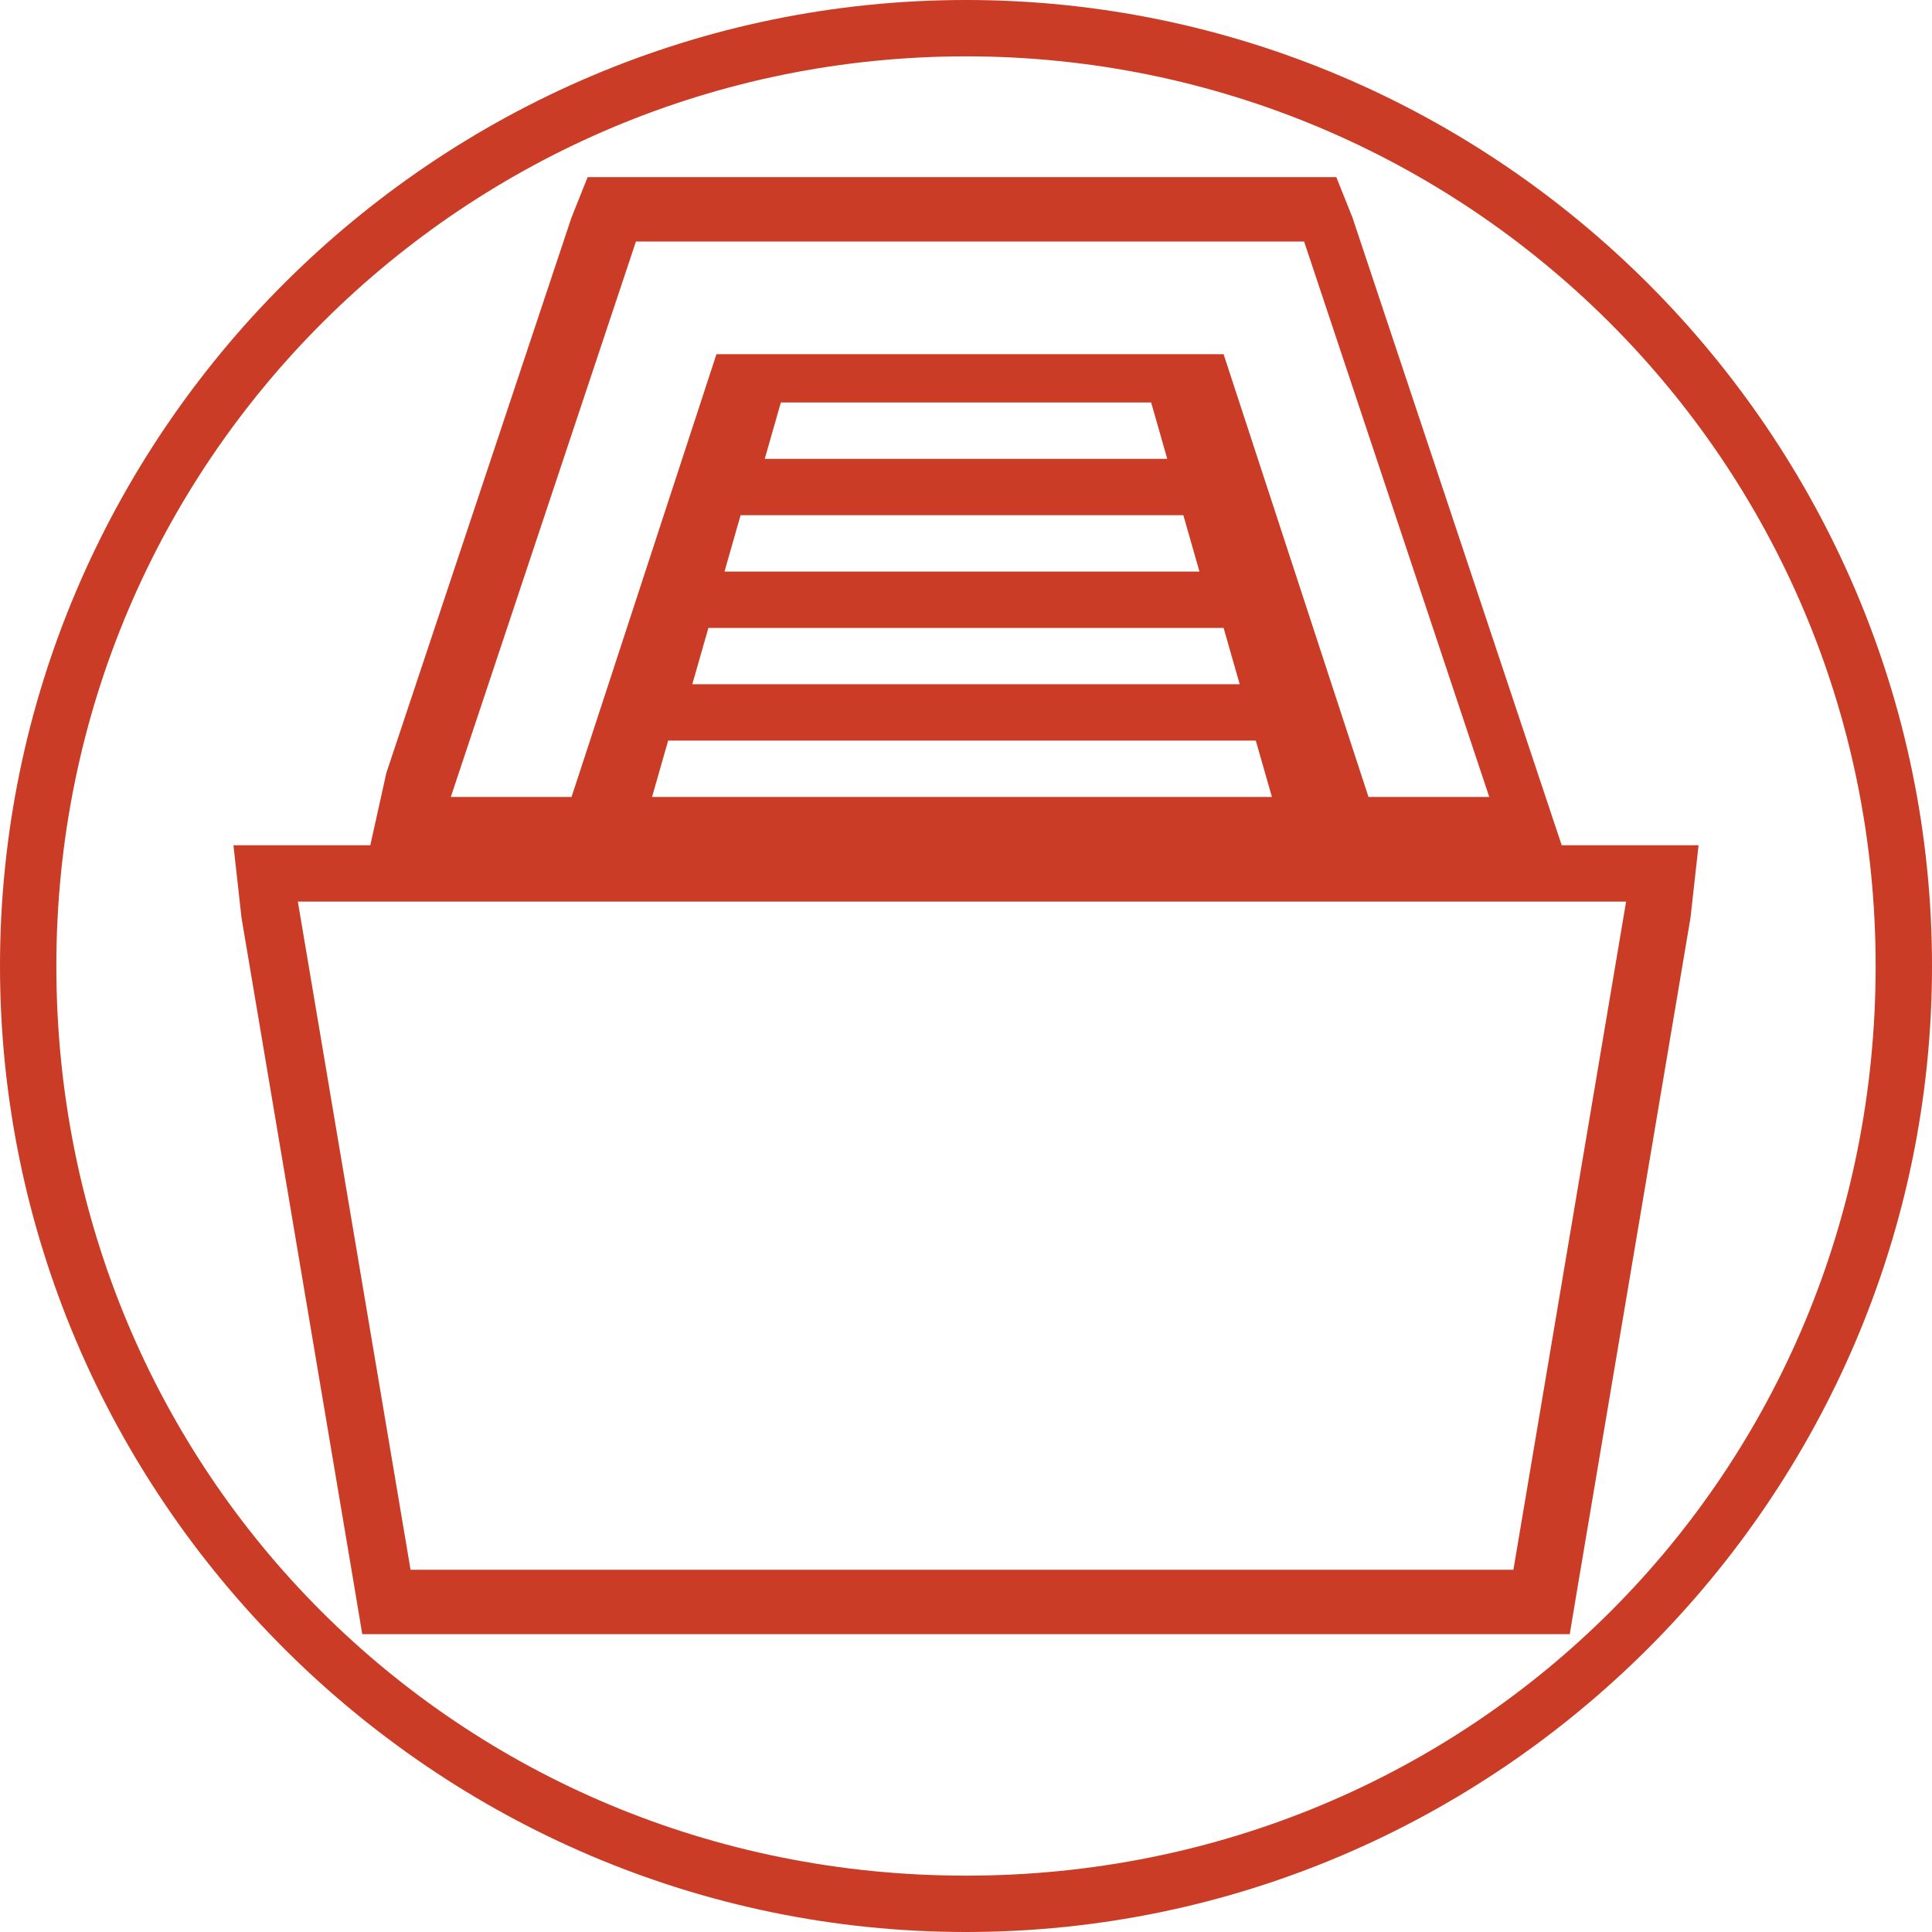
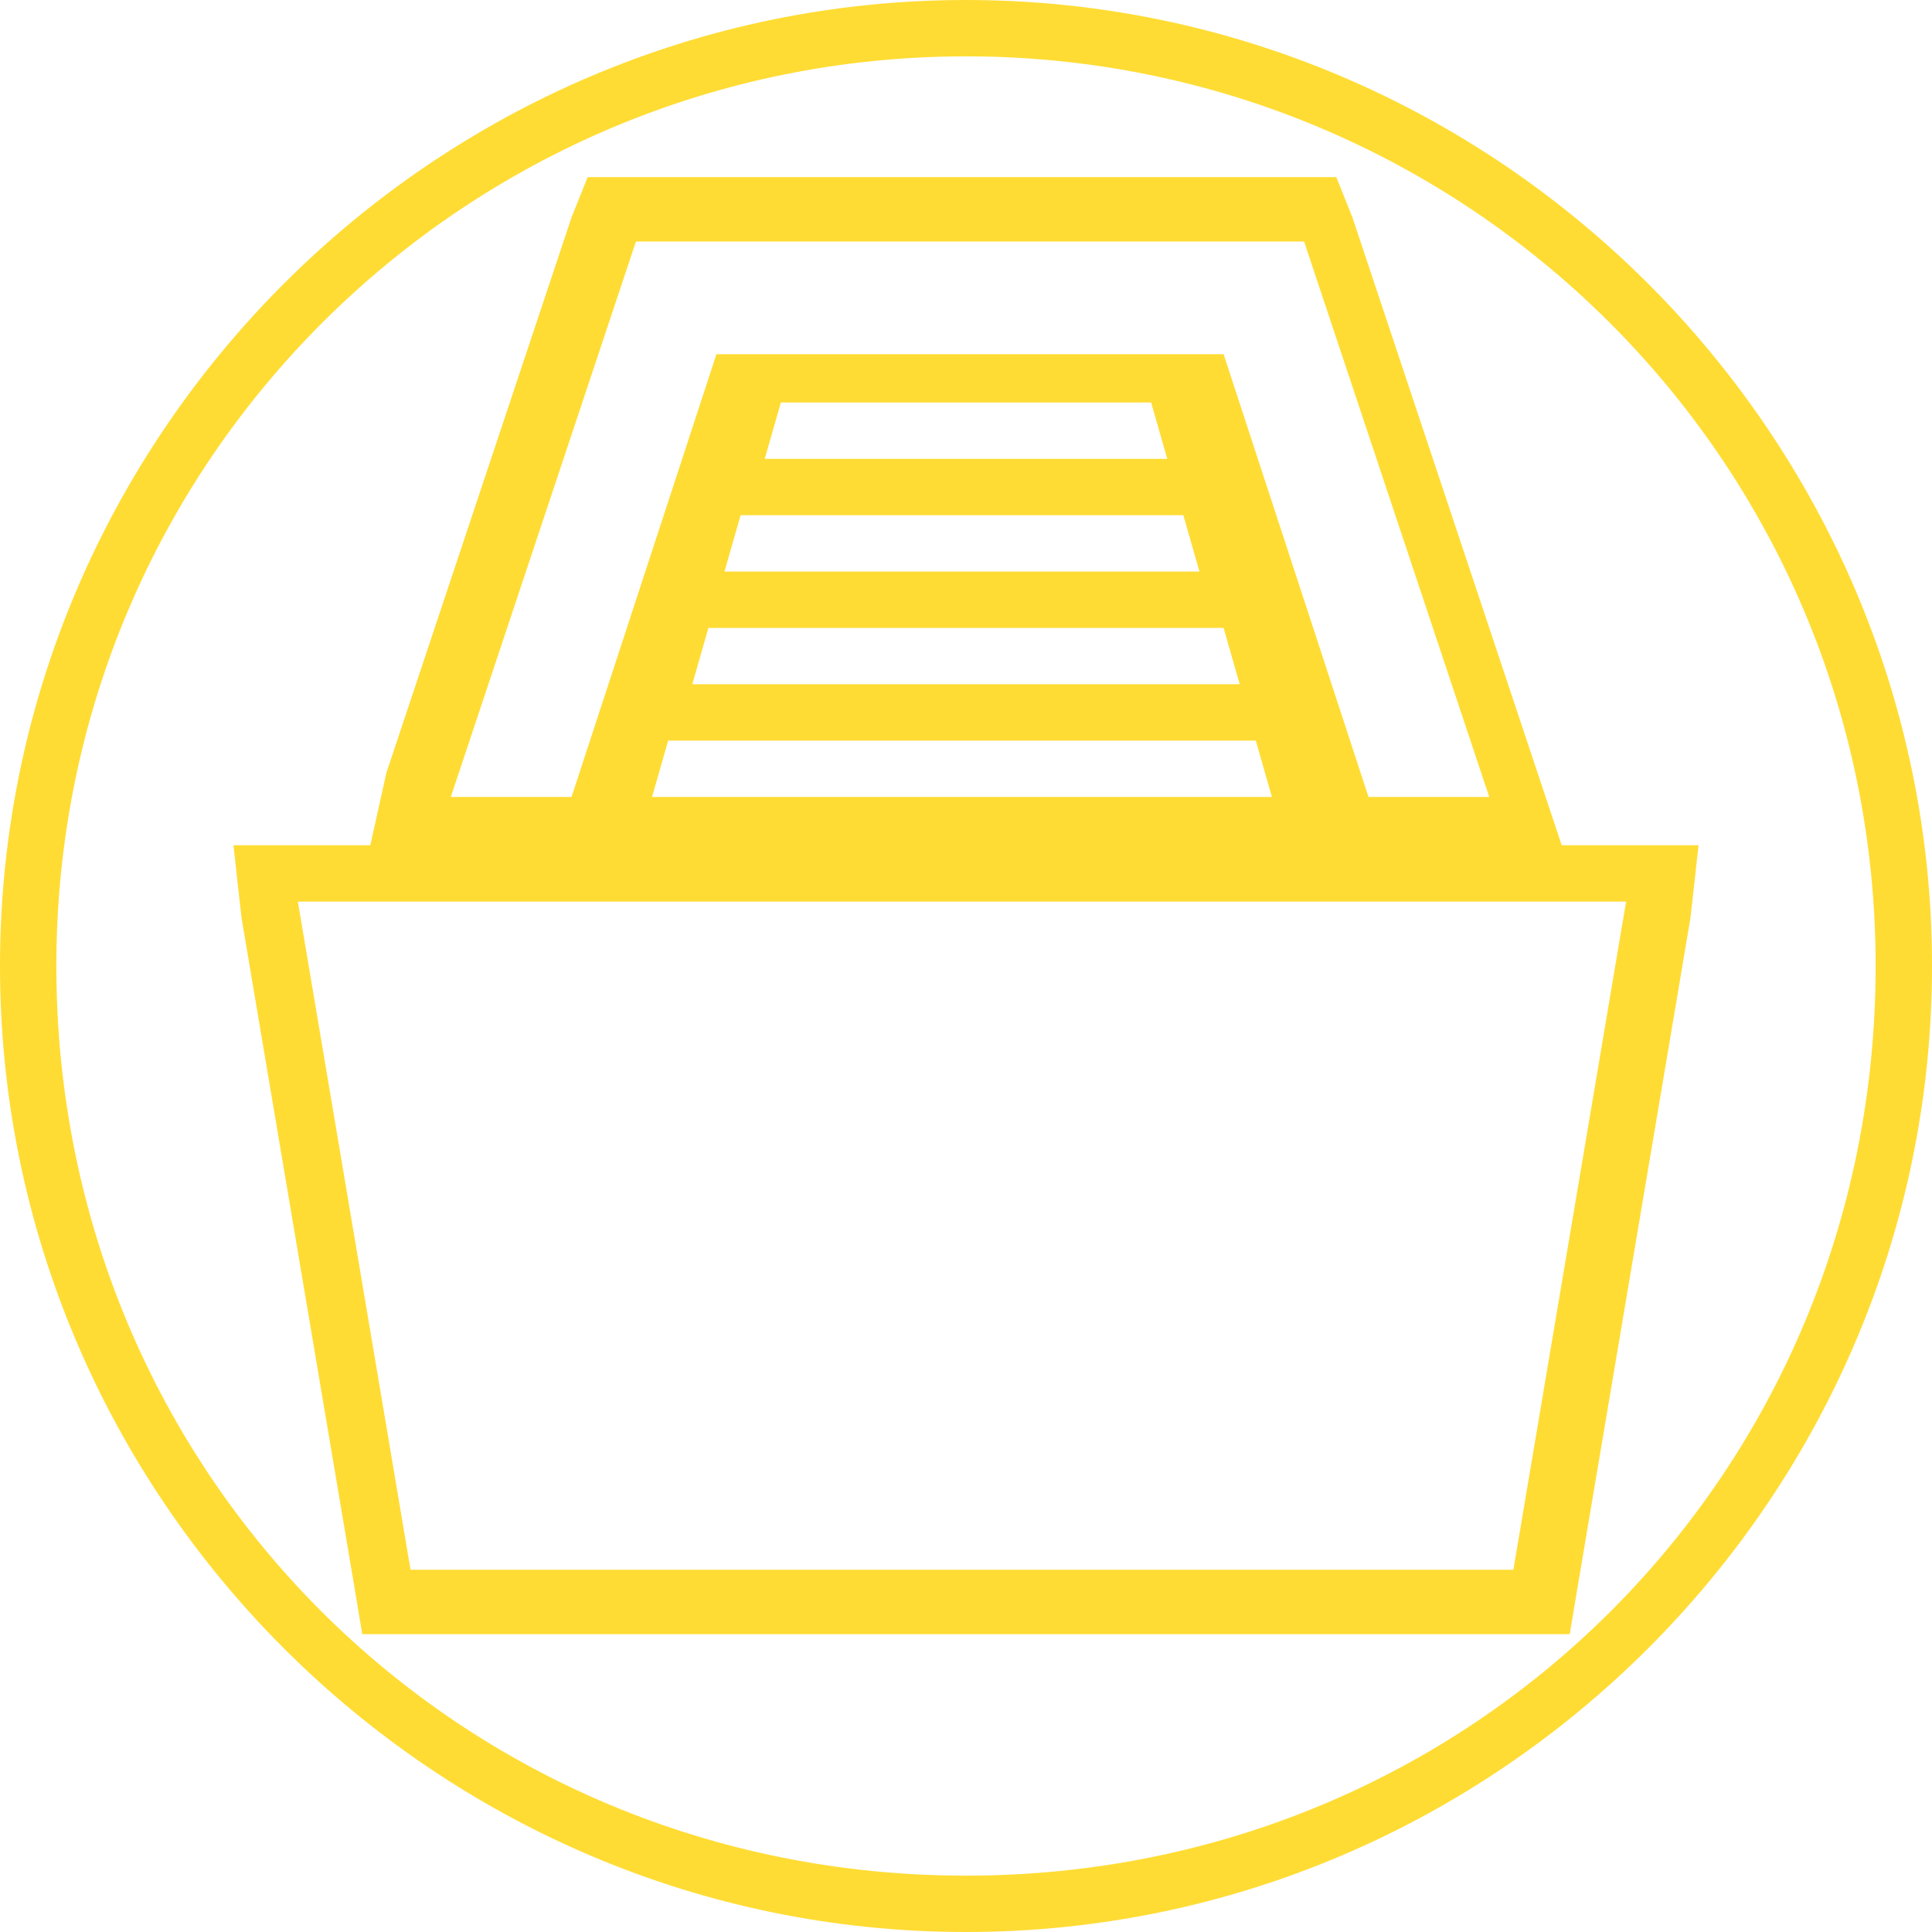
<svg xmlns="http://www.w3.org/2000/svg" version="1.1" id="Layer_1" x="0px" y="0px" viewBox="-285 408.9 24 24" style="enable-background:new -285 408.9 24 24;" xml:space="preserve">
  <style type="text/css">
- 	.st0{fill:#CA3C25;}
+ 				.st0{fill:#ffdc34;}
+ 	.st1{fill:#00918e;}
</style>
  <g>
    <path class="st0" d="M-273,409.6c6.2,0,11.3,5,11.3,11.3s-5,11.3-11.3,11.3s-11.3-5-11.3-11.3S-279.2,409.6-273,409.6    M-280.4,419.4h-0.8h-0.9l0.1,0.9l1.4,8.3l0.1,0.6h0.6h13.8h0.6l0.1-0.6l1.4-8.3l0.1-0.9h-0.9h-0.8l-0.3-0.9l-2.3-6.9l-0.2-0.5   h-0.5h-8.3h-0.5l-0.2,0.5l-2.3,6.9L-280.4,419.4 M-273,408.9c-6.6,0-12,5.4-12,12s5.4,12,12,12s12-5.4,12-12   S-266.4,408.9-273,408.9L-273,408.9z M-279.4,418.8l2.3-6.9h8.3l2.3,6.9h-1.5l-1.8-5.5h-6.3l-1.8,5.5H-279.4L-279.4,418.8z    M-275.5,414.6l0.2-0.7h4.6l0.2,0.7H-275.5L-275.5,414.6z M-276,416l0.2-0.7h5.5l0.2,0.7H-276L-276,416z M-276.4,417.4l0.2-0.7h6.4   l0.2,0.7H-276.4L-276.4,417.4z M-276.9,418.8l0.2-0.7h7.3l0.2,0.7H-276.9L-276.9,418.8z M-279.9,428.4l-1.4-8.3h16.5l-1.4,8.3   H-279.9L-279.9,428.4z" />
  </g>
</svg>
